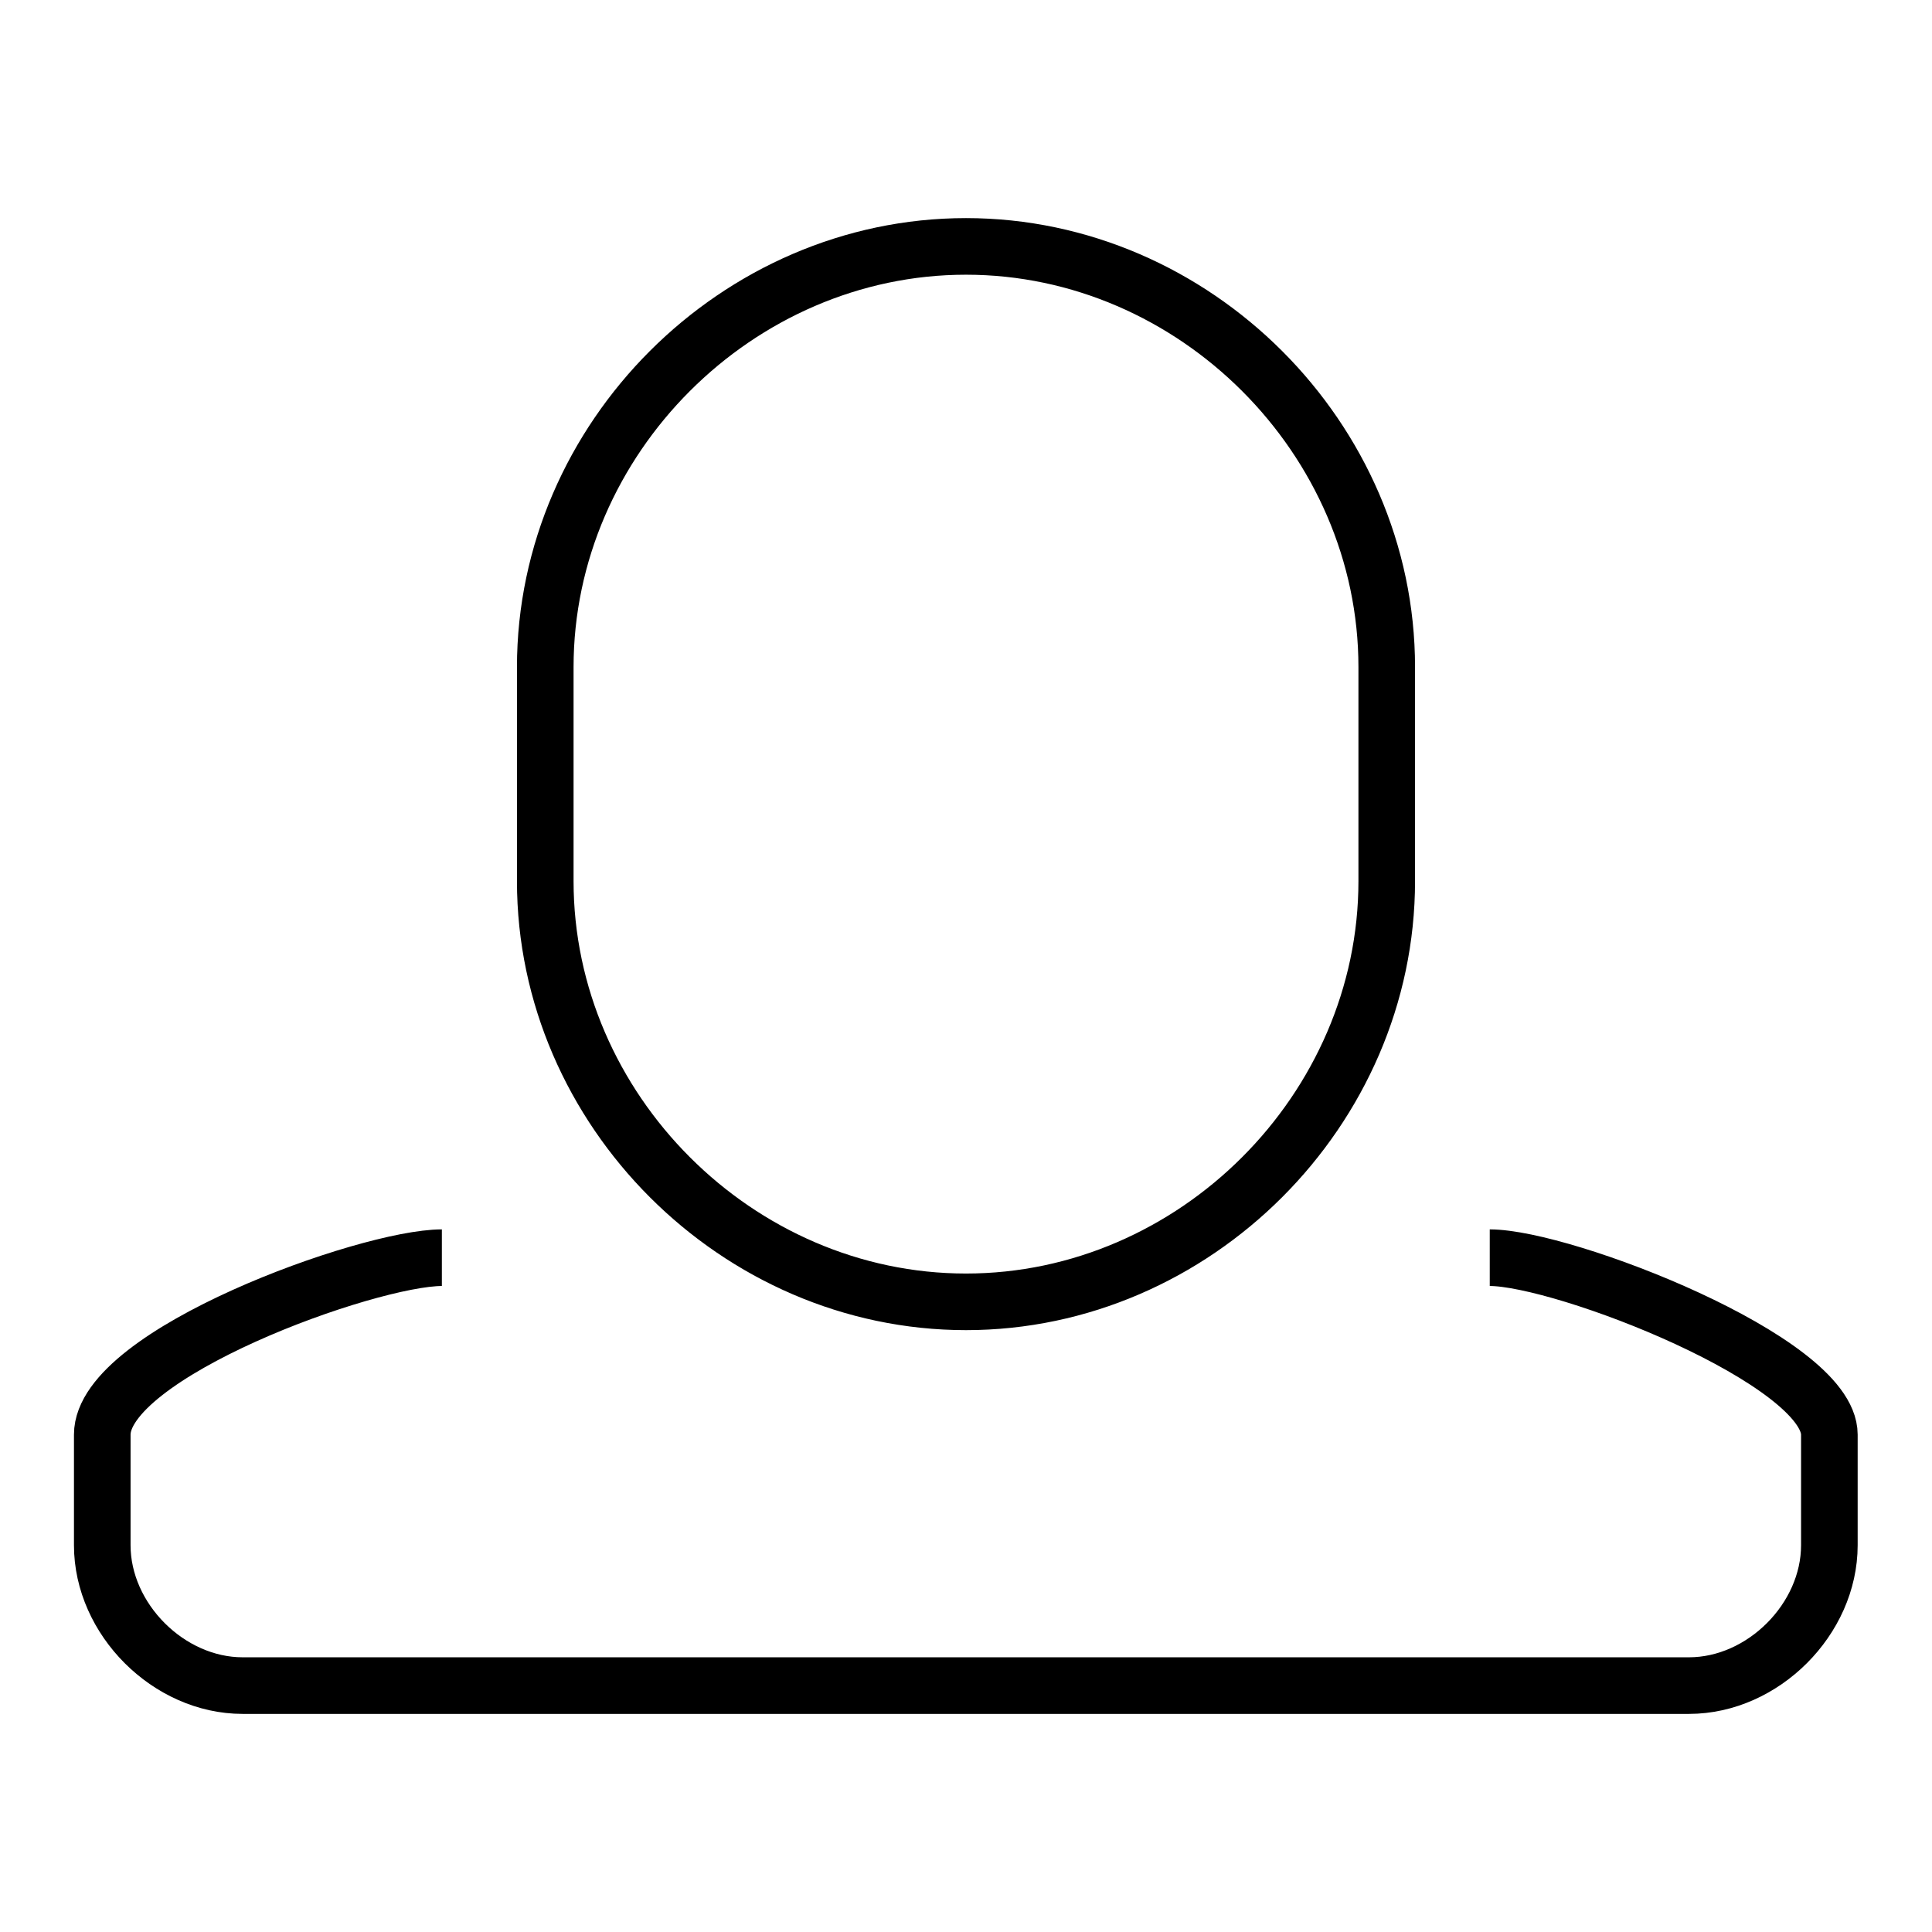
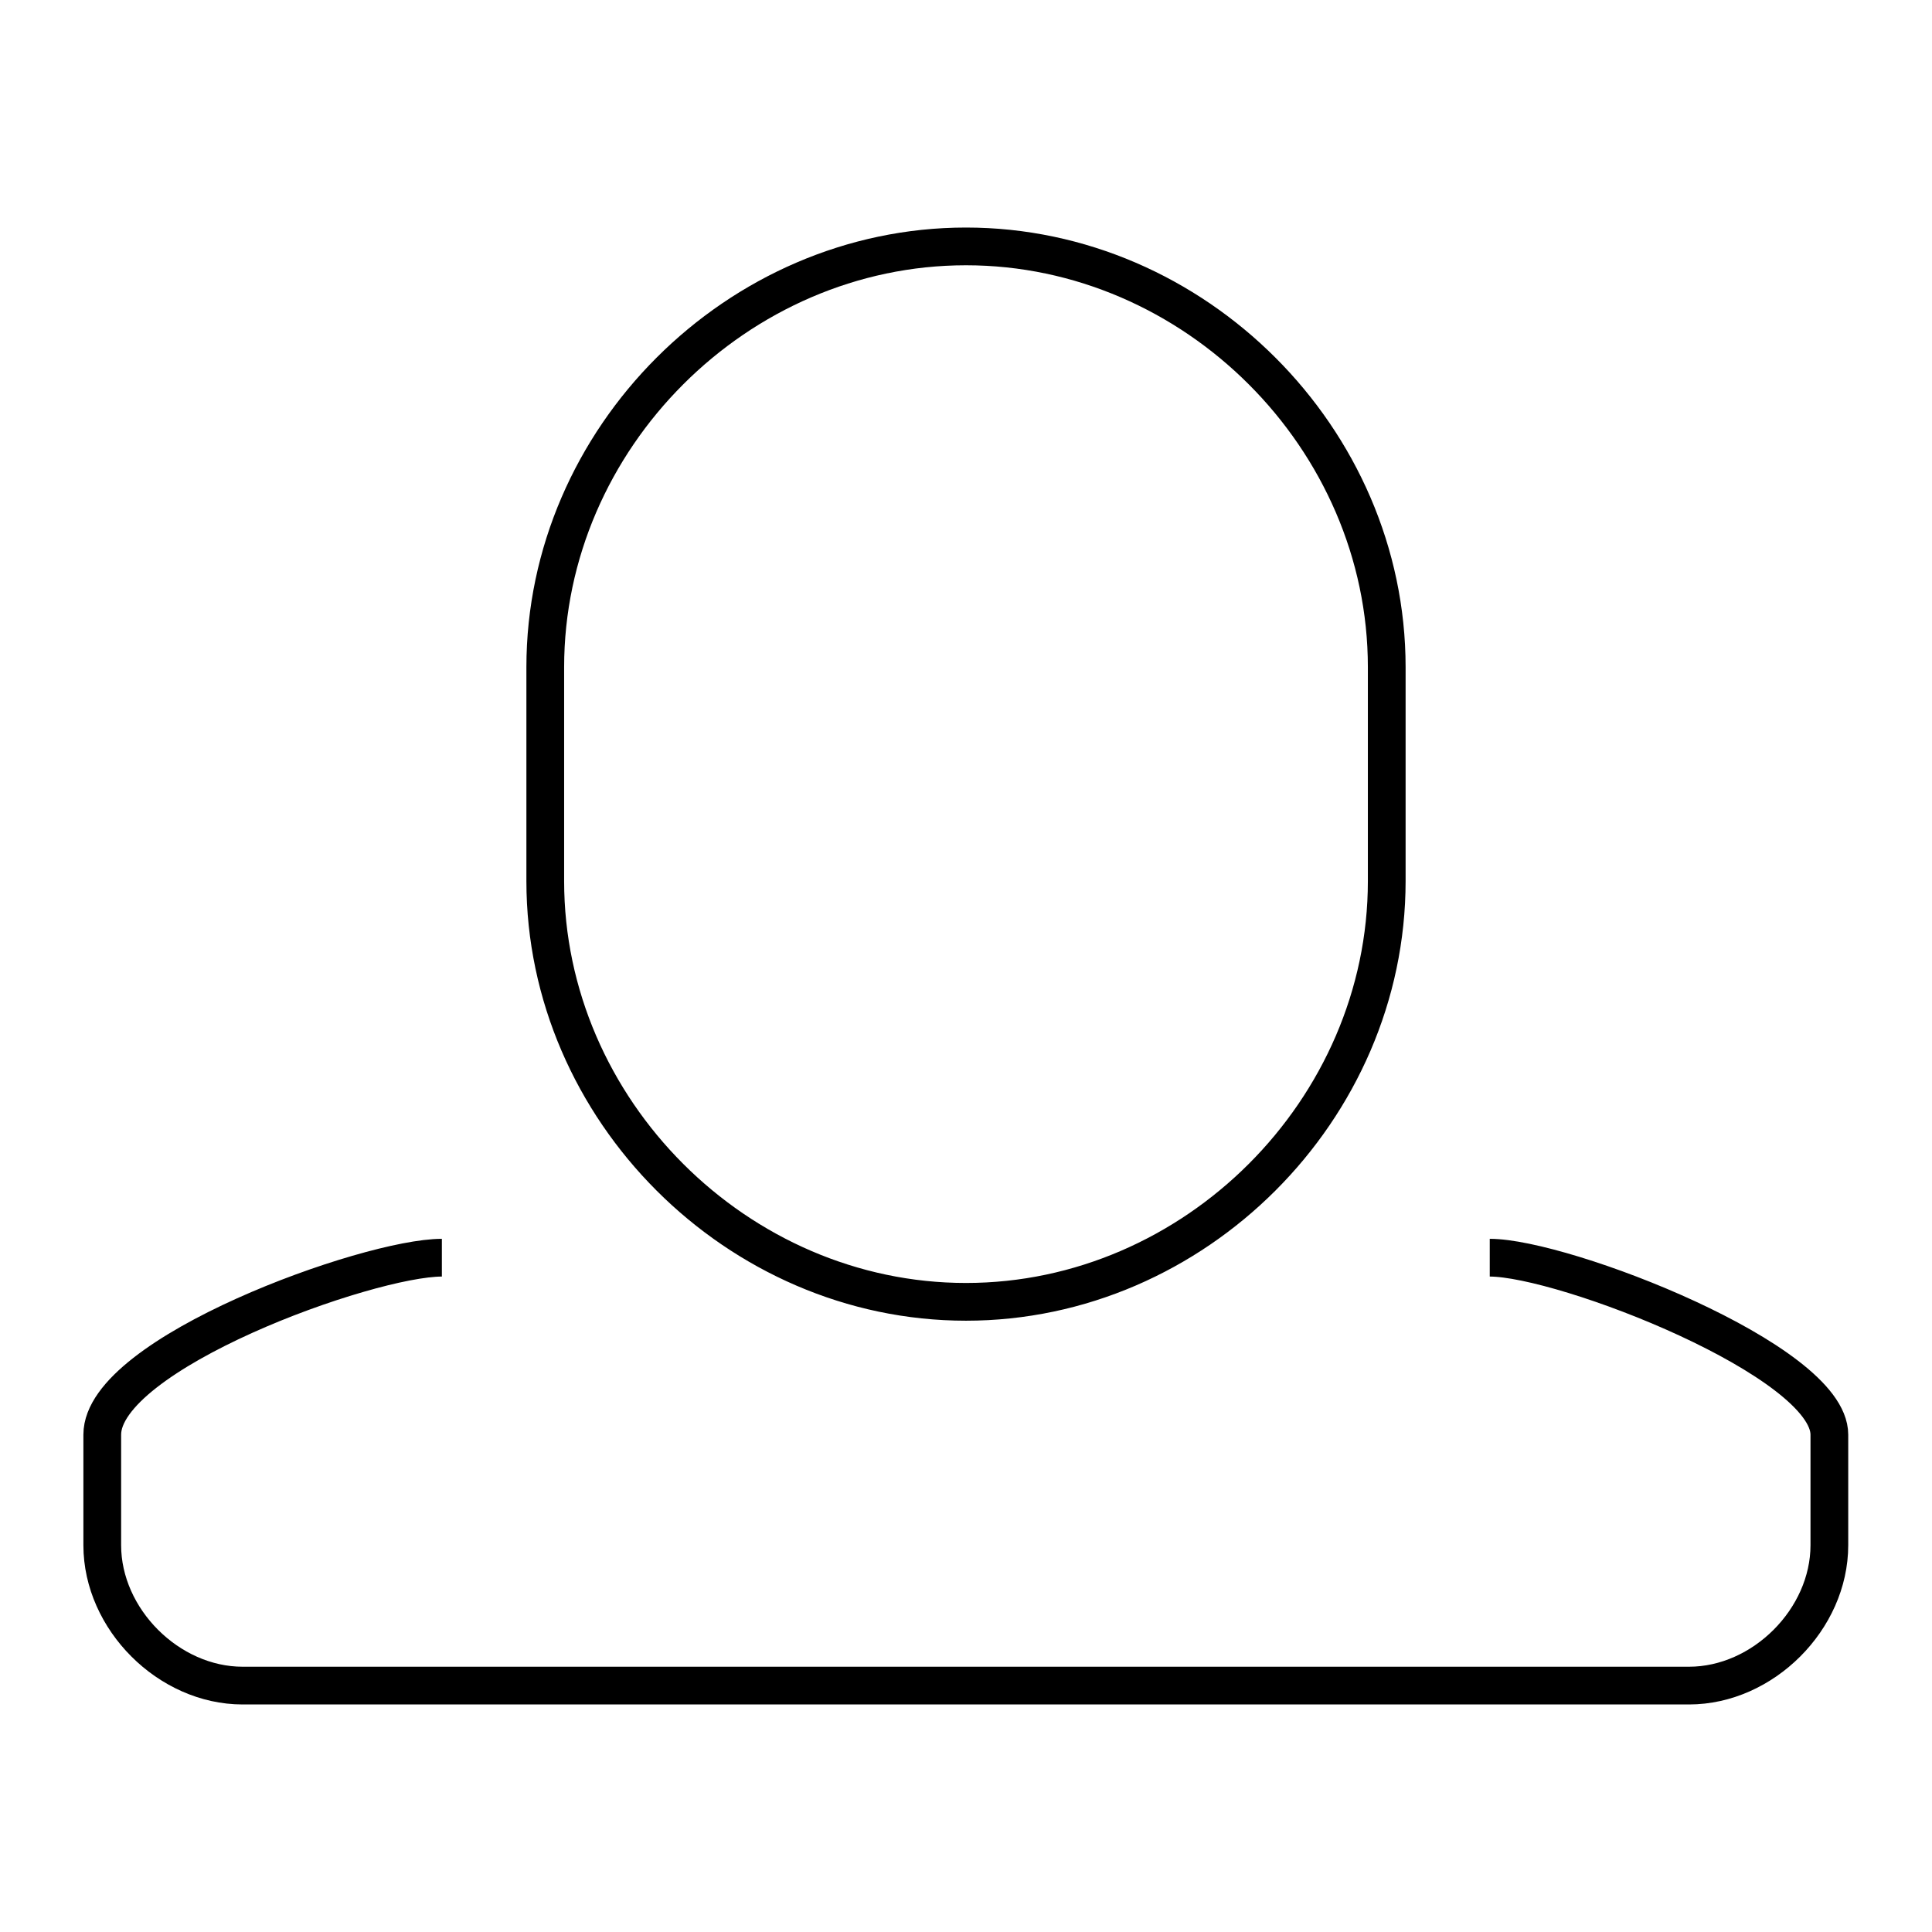
- <svg xmlns="http://www.w3.org/2000/svg" viewBox="0 0 512 512" enable-background="new 0 0 512 512">
-   <style type="text/css">.st0{fill:none;stroke:#000000;stroke-width:15;stroke-linejoin:round;stroke-miterlimit:10;}</style>
-   <path class="st0" d="M256 345c-60.6 0-111.5-50.9-111.5-111.5v-56.7c0-60.6 50.9-111.5 111.5-111.5s111.5 50.9 111.5 111.5v56.7c0 60.6-50.9 111.5-111.5 111.5zm-138.9-11.7c-19.6 0-90 25.4-90 46.9v29.3c0 19.6 17.6 37.2 37.2 37.2h383.3c19.6 0 37.2-17.6 37.2-37.2v-29.3c0-19.6-70.4-46.9-90-46.9" />
+ <svg xmlns="http://www.w3.org/2000/svg" version="1.1" id="Layer_1" x="0px" y="0px" viewBox="0 0 512 512" style="enable-background:new 0 0 512 512;" xml:space="preserve">
+   <style type="text/css">
+ 	.st0{fill:none;stroke:#000000;stroke-width:10;stroke-linejoin:round;stroke-miterlimit:10;}
+ </style>
+   <path class="st0" d="M256,345c-60.6,0-111.5-50.9-111.5-111.5v-56.7c0-60.6,50.9-111.5,111.5-111.5s111.5,50.9,111.5,111.5v56.7  C367.5,294.1,316.6,345,256,345z M117.1,333.3c-19.6,0-90,25.4-90,46.9v29.3c0,19.6,17.6,37.2,37.2,37.2h383.3  c19.6,0,37.2-17.6,37.2-37.2v-29.3c0-19.6-70.4-46.9-90-46.9" />
</svg>
